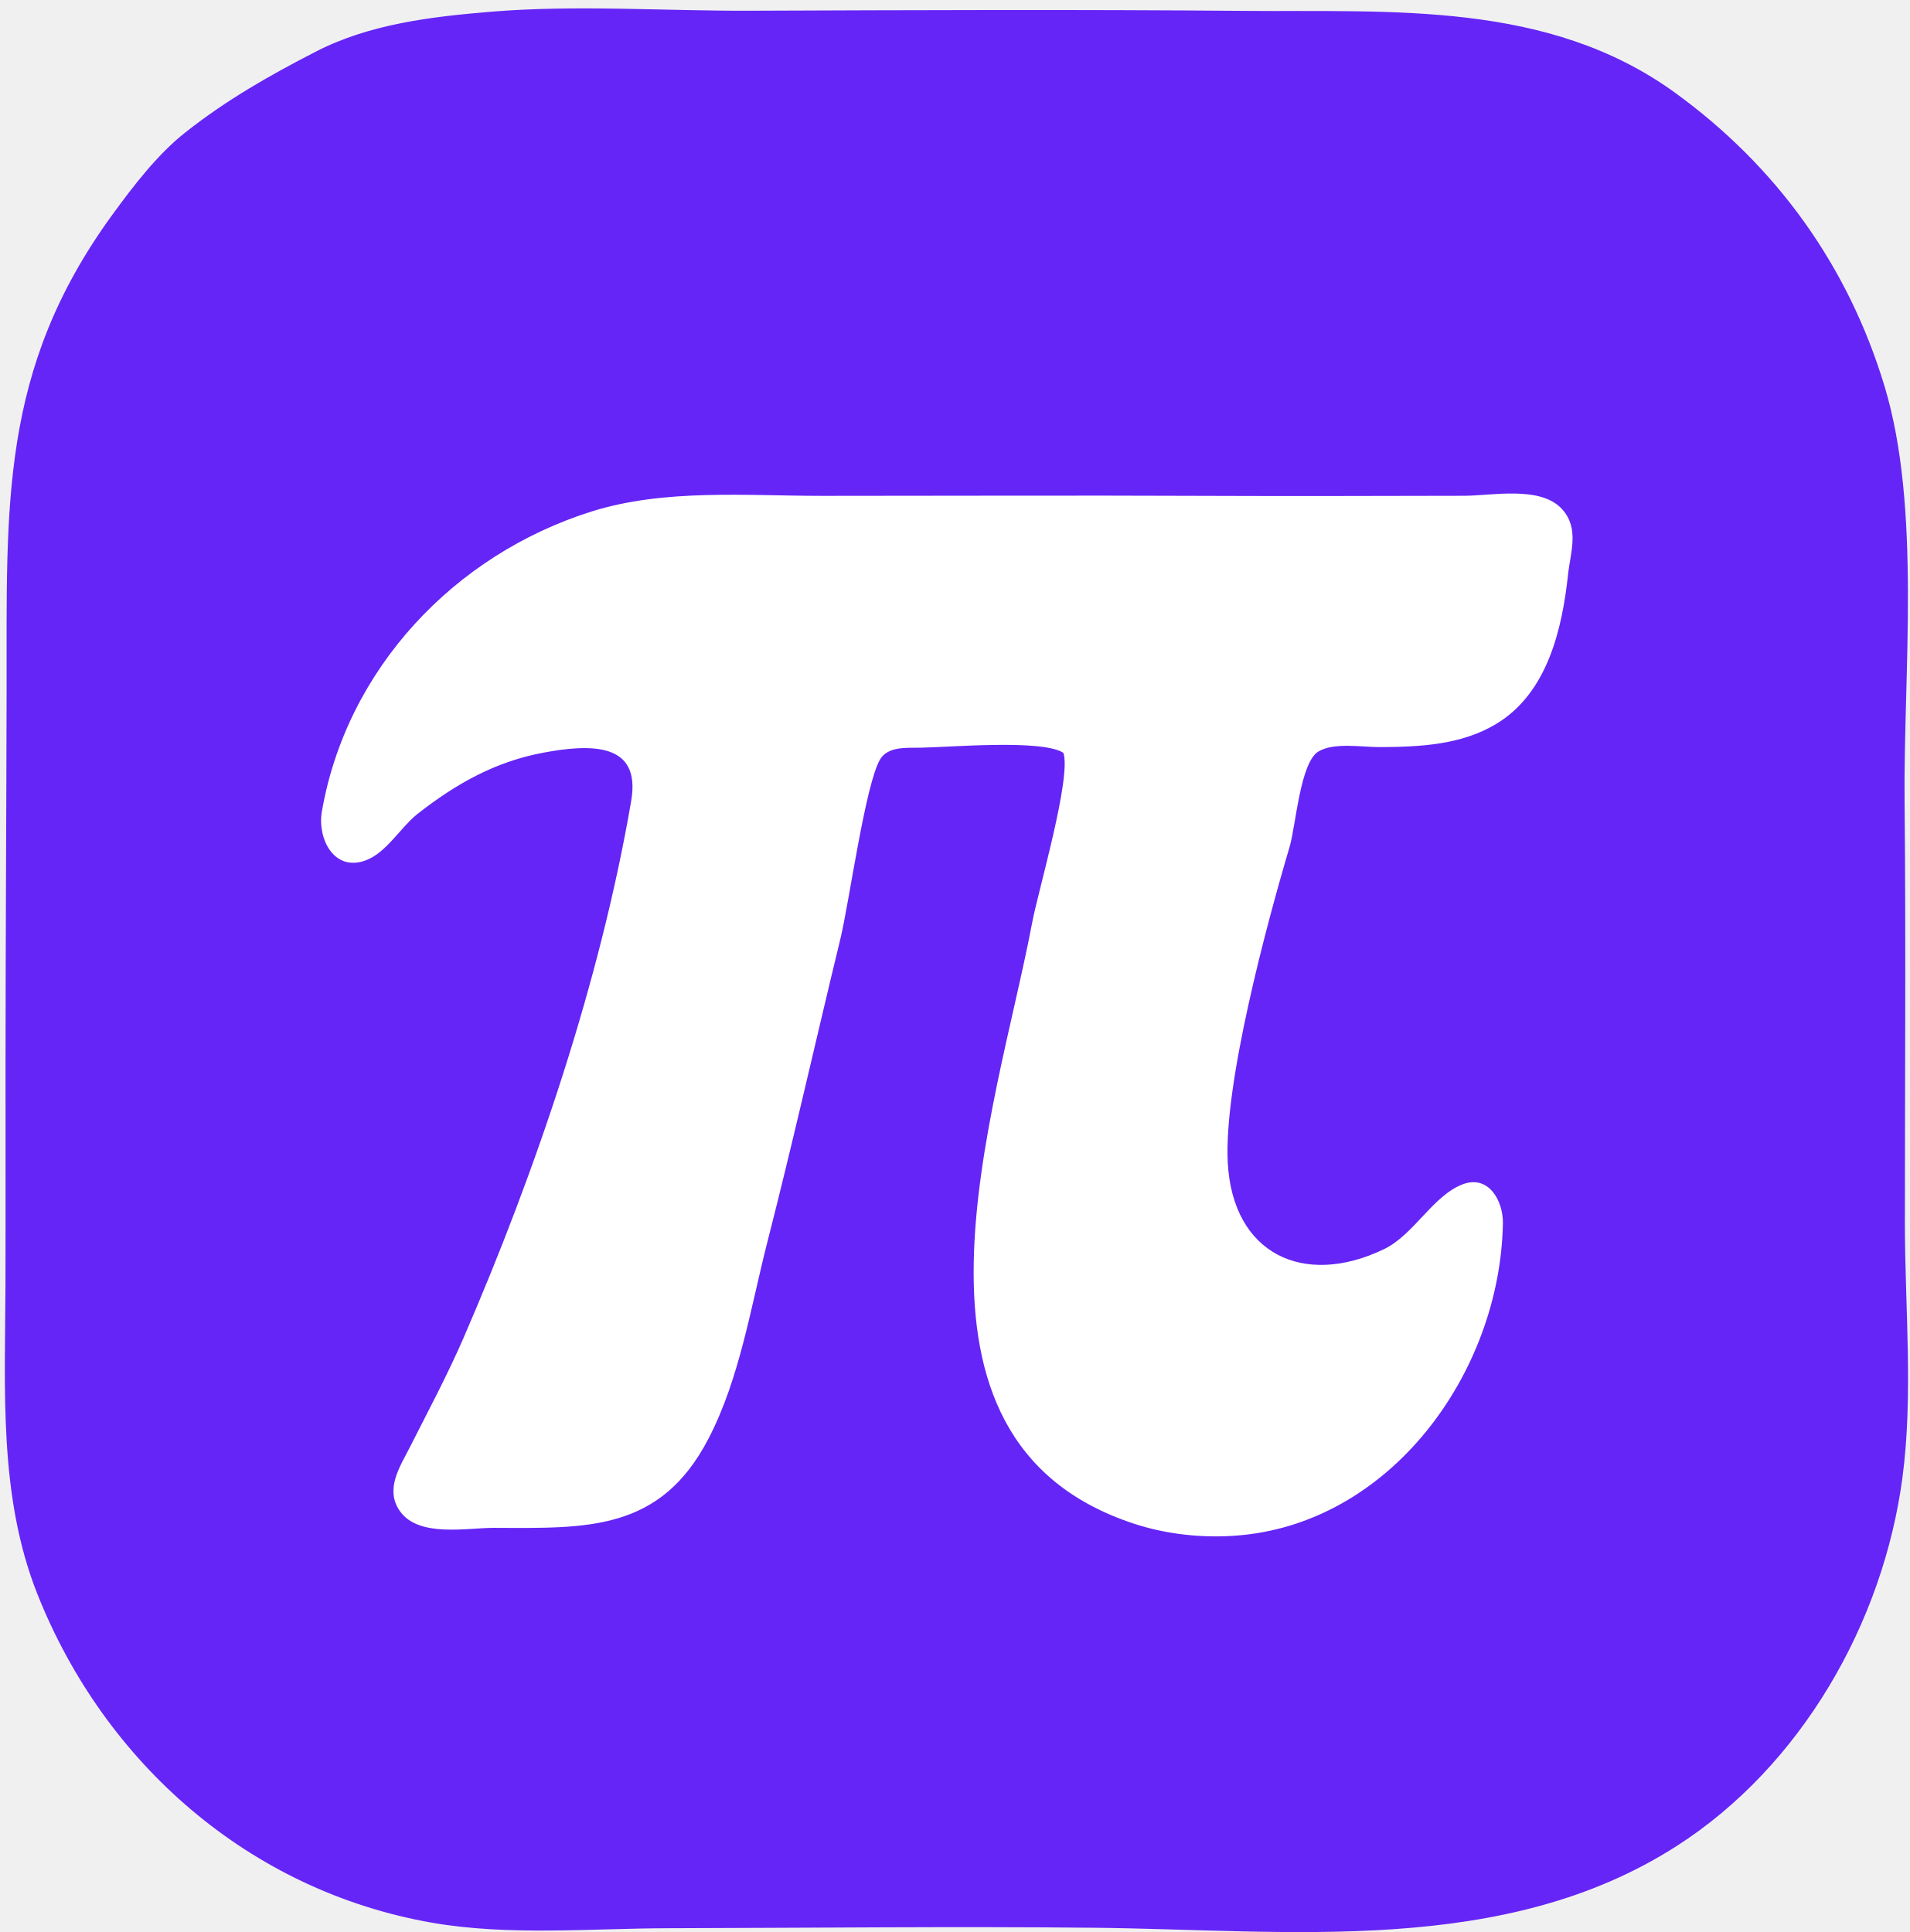
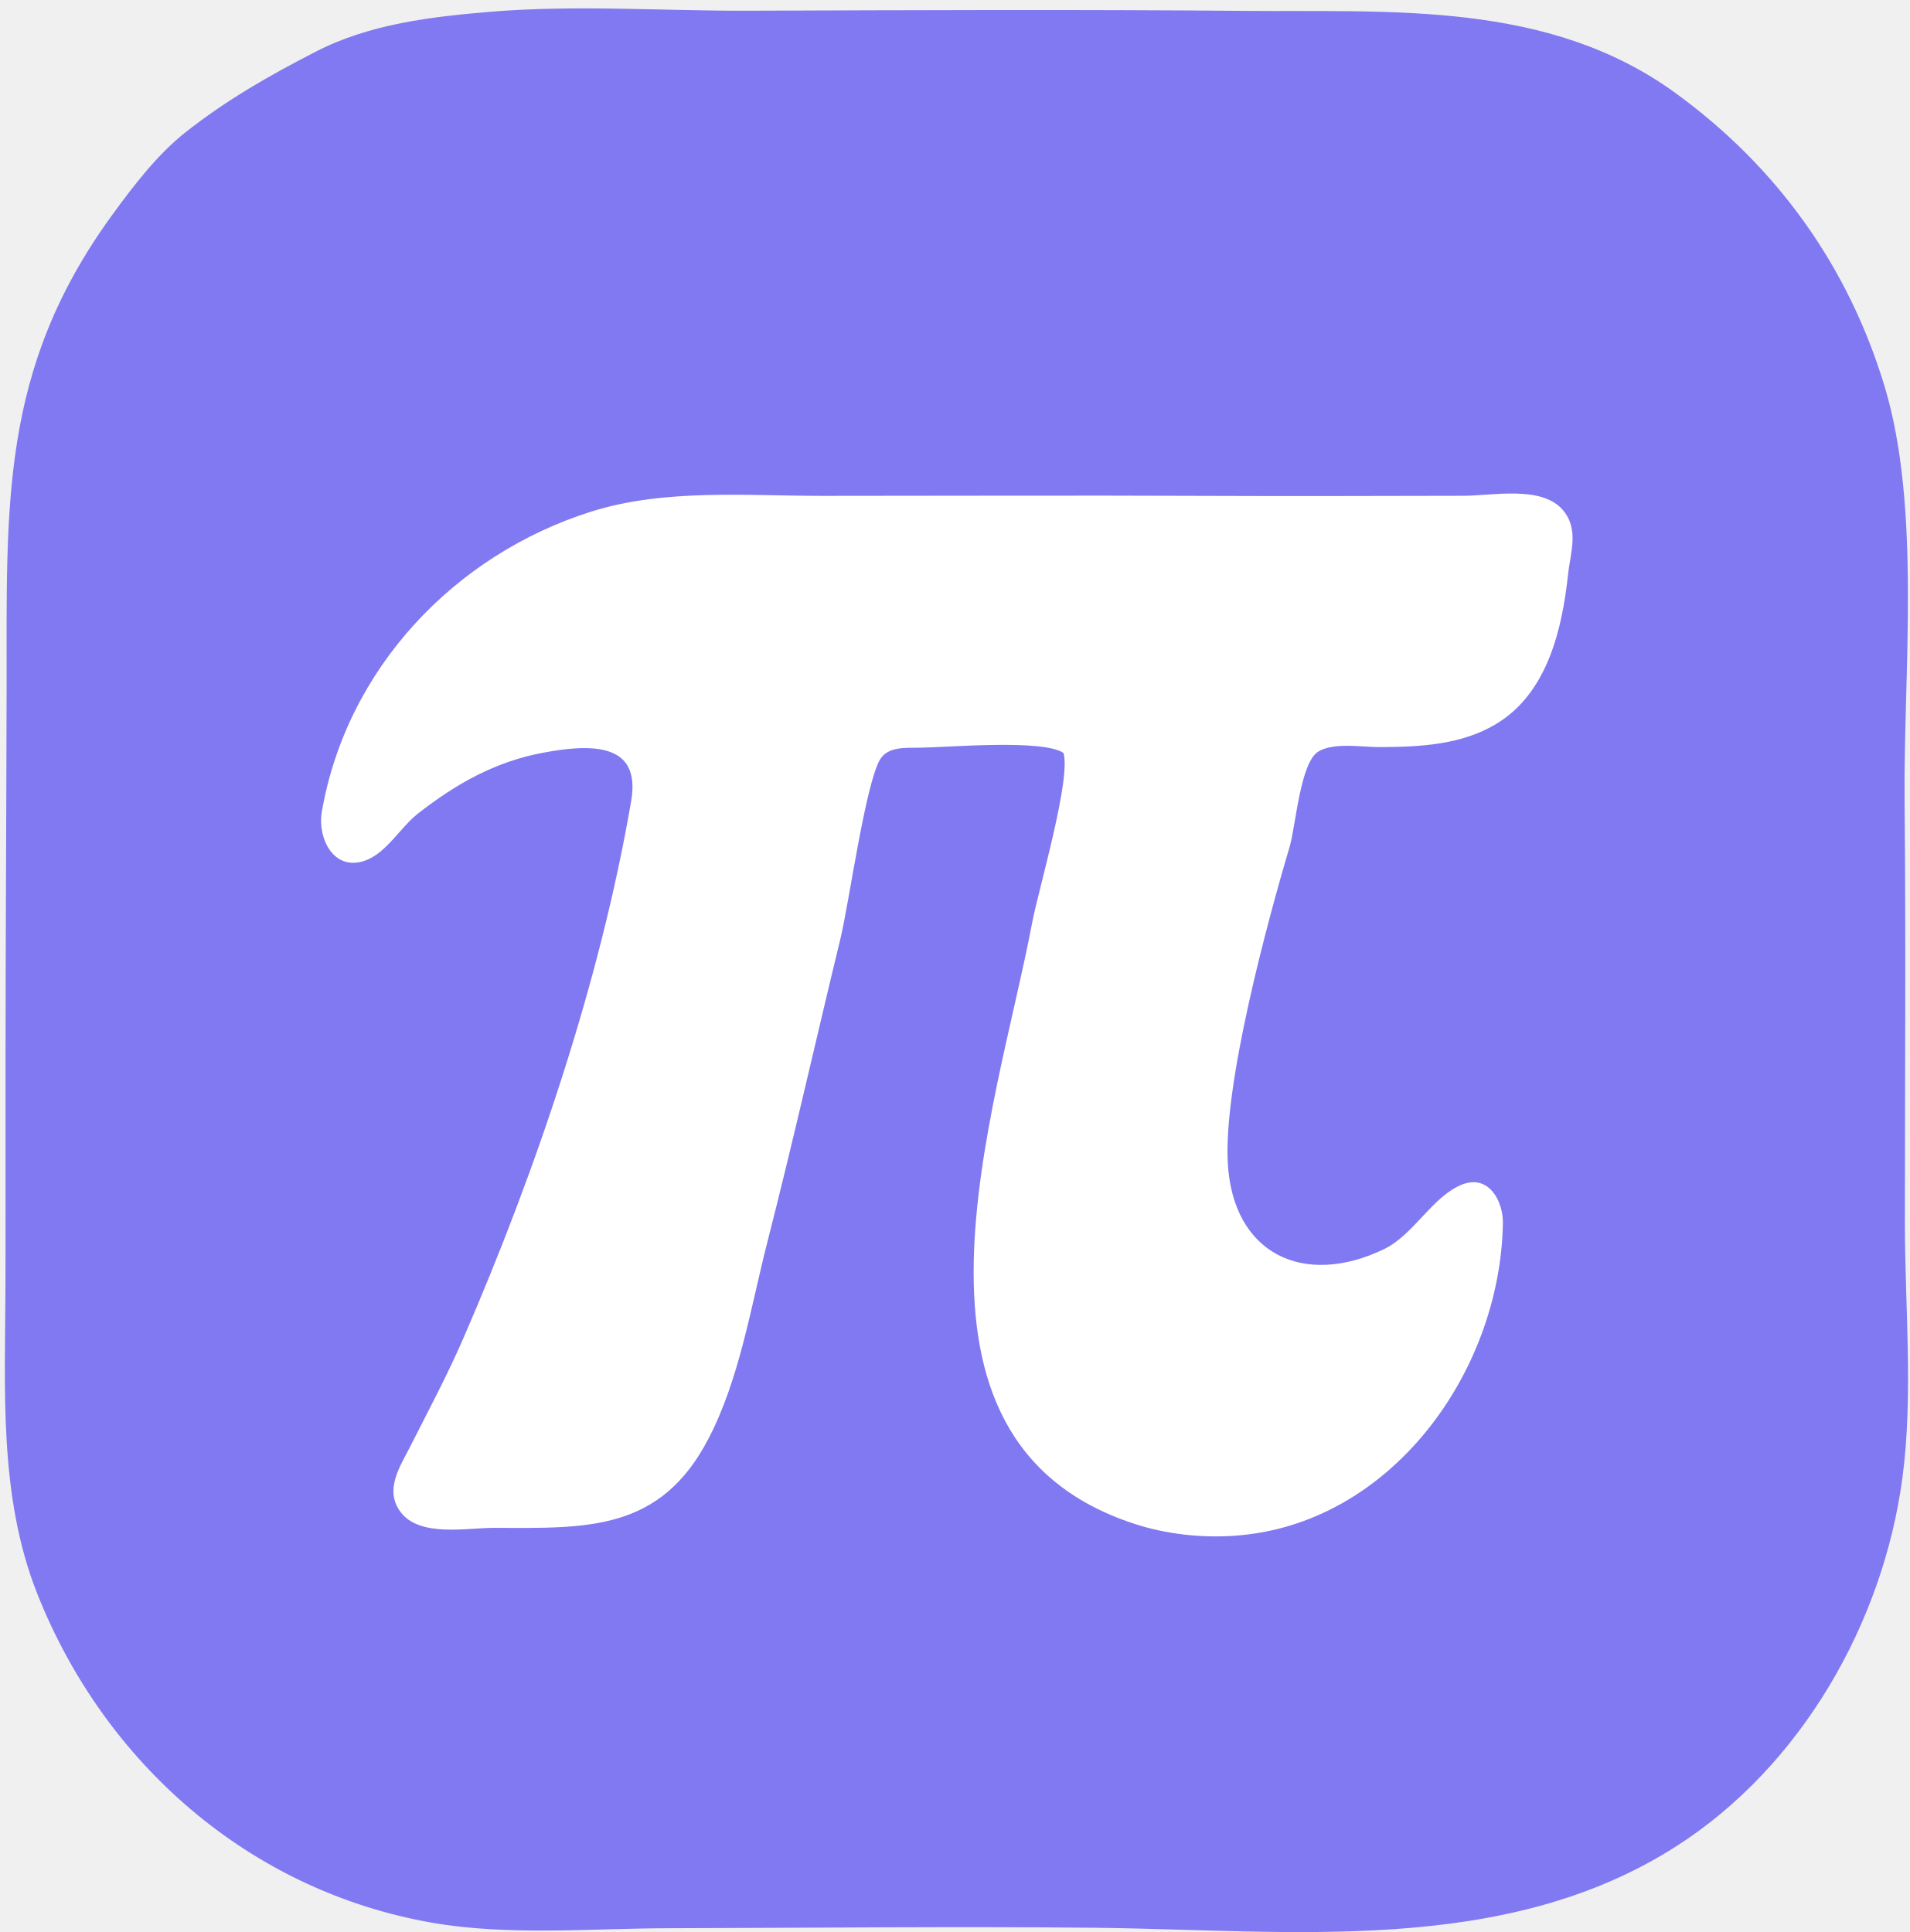
<svg xmlns="http://www.w3.org/2000/svg" viewBox="125 125 250 253" width="500" height="506">
-   <path d="M189.3 126.66C200.43 125.74 211.89 126.57 223.06 126.53C244.67 126.45 266.29 126.36 287.9 126.55C307.28 126.72 327.68 125.23 344.24 137.25C357.52 146.89 366.86 159.89 371.61 175.61C376.43 191.52 374.07 213.14 374.23 229.91C374.41 248.32 374.27 266.75 374.27 285.16C374.27 296.07 375.39 307.67 373.95 318.49C371.43 337.45 360.73 356.19 344.46 366.63C321.9 381.1 293.92 377.59 268.26 377.32C249.7 377.13 231.12 377.34 212.56 377.38C202.41 377.4 191.56 378.41 181.52 376.65C157.76 372.47 138.81 355.88 130 333.67C124.93 320.89 125.8 306.86 125.84 293.38C125.87 283.49 125.84 273.59 125.85 263.7C125.86 247.56 125.96 231.43 125.99 215.3C126.03 191.22 125.04 173.51 139.77 153.25C142.52 149.48 145.71 145.28 149.43 142.37C154.81 138.14 160.3 135.02 166.37 131.89C173.43 128.25 181.49 127.31 189.3 126.66ZM264.34 223.52C265.44 226.83 261.08 241.5 260.25 245.89C255.6 270.57 240.1 313.48 273.53 324.42C277.64 325.77 282.22 326.28 286.53 325.99C306.88 324.66 321.32 304.71 321.64 285.16C321.68 282.38 319.87 278.93 316.53 280.21C312.65 281.71 310.2 286.79 306.26 288.69C295.66 293.8 286.26 289.3 285.62 277.26C285.07 267.02 290.67 246.15 293.71 235.9C294.54 233.13 295.08 224.79 297.54 223.31C299.64 222.04 303.36 222.73 305.71 222.71C310.89 222.68 316.3 222.43 320.83 219.69C327.49 215.68 329.4 207.35 330.17 200.23C330.48 197.33 331.66 194.27 329.45 191.79C326.7 188.7 320.34 190.04 316.67 190.05C305.25 190.07 293.83 190.11 282.42 190.06C265.83 189.99 249.24 190.06 232.65 190.06C222.78 190.06 212.01 189.1 202.46 192.11C184.6 197.74 170.5 212.62 167.26 231.31C166.67 234.7 168.77 239.11 172.89 237.53C175.56 236.51 177.4 233.19 179.62 231.46C184.67 227.51 189.83 224.6 196.18 223.43C202.24 222.3 209.12 222.02 207.76 229.91C203.72 253.49 195.3 278.33 185.82 300.21C183.71 305.08 181.14 309.89 178.75 314.62C177.53 317.03 175.49 320.01 177.45 322.8C179.87 326.26 186.17 324.93 189.73 324.95C201.89 325 211.37 325.43 217.65 313.33C221.72 305.51 223.18 296.09 225.34 287.64C228.72 274.44 231.69 261.16 234.91 247.9C236.06 243.13 238.18 227.62 240.12 224.38C241.19 222.6 243.65 222.81 245.43 222.79C249.24 222.74 261.69 221.62 264.34 223.52Z" fill="#6525f6" fill-rule="evenodd" stroke="#6525f6" stroke-width="0.25" stroke-linejoin="round" />
-   <path d="M264.34 223.52C261.69 221.62 249.24 222.74 245.43 222.79C243.65 222.81 241.19 222.6 240.12 224.38C238.18 227.62 236.06 243.13 234.91 247.9C231.69 261.16 228.72 274.44 225.34 287.64C223.18 296.09 221.72 305.51 217.65 313.33C211.37 325.43 201.89 325 189.73 324.95C186.17 324.93 179.87 326.26 177.45 322.8C175.49 320.01 177.53 317.03 178.75 314.62C181.14 309.89 183.71 305.08 185.82 300.21C195.3 278.33 203.72 253.49 207.76 229.91C209.12 222.02 202.24 222.3 196.18 223.43C189.83 224.6 184.67 227.51 179.62 231.46C177.4 233.19 175.56 236.51 172.89 237.53C168.77 239.11 166.67 234.7 167.26 231.31C170.5 212.62 184.6 197.74 202.46 192.11C212.01 189.1 222.78 190.06 232.65 190.06C249.24 190.06 265.83 189.99 282.42 190.06C293.83 190.11 305.25 190.07 316.67 190.05C320.34 190.04 326.7 188.7 329.45 191.79C331.66 194.27 330.48 197.33 330.17 200.23C329.4 207.35 327.49 215.68 320.83 219.69C316.3 222.43 310.89 222.68 305.71 222.71C303.36 222.73 299.64 222.04 297.54 223.31C295.08 224.79 294.54 233.13 293.71 235.9C290.67 246.15 285.07 267.02 285.62 277.26C286.26 289.3 295.66 293.8 306.26 288.69C310.2 286.79 312.65 281.71 316.53 280.21C319.87 278.93 321.68 282.38 321.64 285.16C321.32 304.71 306.88 324.66 286.53 325.99C282.22 326.28 277.64 325.77 273.53 324.42C240.1 313.48 255.6 270.57 260.25 245.89C261.08 241.5 265.44 226.83 264.34 223.52Z" fill="#ffffff" fill-rule="evenodd" stroke="#ffffff" stroke-width="0.25" stroke-linejoin="round" />
+   <path d="M189.3 126.66C200.43 125.74 211.89 126.57 223.06 126.53C244.67 126.45 266.29 126.36 287.9 126.55C307.28 126.72 327.68 125.23 344.24 137.25C357.52 146.89 366.86 159.89 371.61 175.61C376.43 191.52 374.07 213.14 374.23 229.91C374.41 248.32 374.27 266.75 374.27 285.16C374.27 296.07 375.39 307.67 373.95 318.49C371.43 337.45 360.73 356.19 344.46 366.63C321.9 381.1 293.92 377.59 268.26 377.32C249.7 377.13 231.12 377.34 212.56 377.38C202.41 377.4 191.56 378.41 181.52 376.65C157.76 372.47 138.81 355.88 130 333.67C124.93 320.89 125.8 306.86 125.84 293.38C125.87 283.49 125.84 273.59 125.85 263.7C125.86 247.56 125.96 231.43 125.99 215.3C126.03 191.22 125.04 173.51 139.77 153.25C142.52 149.48 145.71 145.28 149.43 142.37C154.81 138.14 160.3 135.02 166.37 131.89C173.43 128.25 181.49 127.31 189.3 126.66ZM264.34 223.52C265.44 226.83 261.08 241.5 260.25 245.89C255.6 270.57 240.1 313.48 273.53 324.42C277.64 325.77 282.22 326.28 286.53 325.99C306.88 324.66 321.32 304.71 321.64 285.16C321.68 282.38 319.87 278.93 316.53 280.21C312.65 281.71 310.2 286.79 306.26 288.69C295.66 293.8 286.26 289.3 285.62 277.26C285.07 267.02 290.67 246.15 293.71 235.9C294.54 233.13 295.08 224.79 297.54 223.31C299.64 222.04 303.36 222.73 305.71 222.71C310.89 222.68 316.3 222.43 320.83 219.69C327.49 215.68 329.4 207.35 330.17 200.23C330.48 197.33 331.66 194.27 329.45 191.79C326.7 188.7 320.34 190.04 316.67 190.05C305.25 190.07 293.83 190.11 282.42 190.06C265.83 189.99 249.24 190.06 232.65 190.06C222.78 190.06 212.01 189.1 202.46 192.11C184.6 197.74 170.5 212.62 167.26 231.31C166.67 234.7 168.77 239.11 172.89 237.53C175.56 236.51 177.4 233.19 179.62 231.46C184.67 227.51 189.83 224.6 196.18 223.43C202.24 222.3 209.12 222.02 207.76 229.91C203.72 253.49 195.3 278.33 185.82 300.21C183.71 305.08 181.14 309.89 178.75 314.62C177.53 317.03 175.49 320.01 177.45 322.8C179.87 326.26 186.17 324.93 189.73 324.95C201.89 325 211.37 325.43 217.65 313.33C221.72 305.51 223.18 296.09 225.34 287.64C228.72 274.44 231.69 261.16 234.91 247.9C236.06 243.13 238.18 227.62 240.12 224.38C241.19 222.6 243.65 222.81 245.43 222.79C249.24 222.74 261.69 221.62 264.34 223.52Z" fill="#8179F1" fill-rule="evenodd" stroke="#8179F1" stroke-width="0.25" stroke-linejoin="round" />
+   <path d="M264.34 223.52C261.69 221.62 249.24 222.74 245.43 222.79C243.65 222.81 241.19 222.6 240.12 224.38C238.18 227.62 236.06 243.13 234.91 247.9C231.69 261.16 228.72 274.44 225.34 287.64C223.18 296.09 221.72 305.51 217.65 313.33C211.37 325.43 201.89 325 189.73 324.95C186.17 324.93 179.87 326.26 177.45 322.8C175.49 320.01 177.53 317.03 178.75 314.62C181.14 309.89 183.71 305.08 185.82 300.21C195.3 278.33 203.72 253.49 207.76 229.91C209.12 222.02 202.24 222.3 196.18 223.43C189.83 224.6 184.67 227.51 179.62 231.46C177.4 233.19 175.56 236.51 172.89 237.53C168.77 239.11 166.67 234.7 167.26 231.31C170.5 212.62 184.6 197.74 202.46 192.11C212.01 189.1 222.78 190.06 232.65 190.06C249.24 190.06 265.83 189.99 282.42 190.06C293.83 190.11 305.25 190.07 316.67 190.05C320.34 190.04 326.7 188.7 329.45 191.79C331.66 194.27 330.48 197.33 330.17 200.23C329.4 207.35 327.49 215.68 320.83 219.69C316.3 222.43 310.89 222.68 305.71 222.71C303.36 222.73 299.64 222.04 297.54 223.31C295.08 224.79 294.54 233.13 293.71 235.9C290.67 246.15 285.07 267.02 285.62 277.26C286.26 289.3 295.66 293.8 306.26 288.69C310.2 286.79 312.65 281.71 316.53 280.21C319.87 278.93 321.68 282.38 321.64 285.16C321.32 304.71 306.88 324.66 286.53 325.99C282.22 326.28 277.64 325.77 273.53 324.42C240.1 313.48 255.6 270.57 260.25 245.89C261.08 241.5 265.44 226.83 264.34 223.52Z" fill="#FFFFFF" fill-rule="evenodd" stroke="#FFFFFF" stroke-width="0.25" stroke-linejoin="round" />
</svg>
